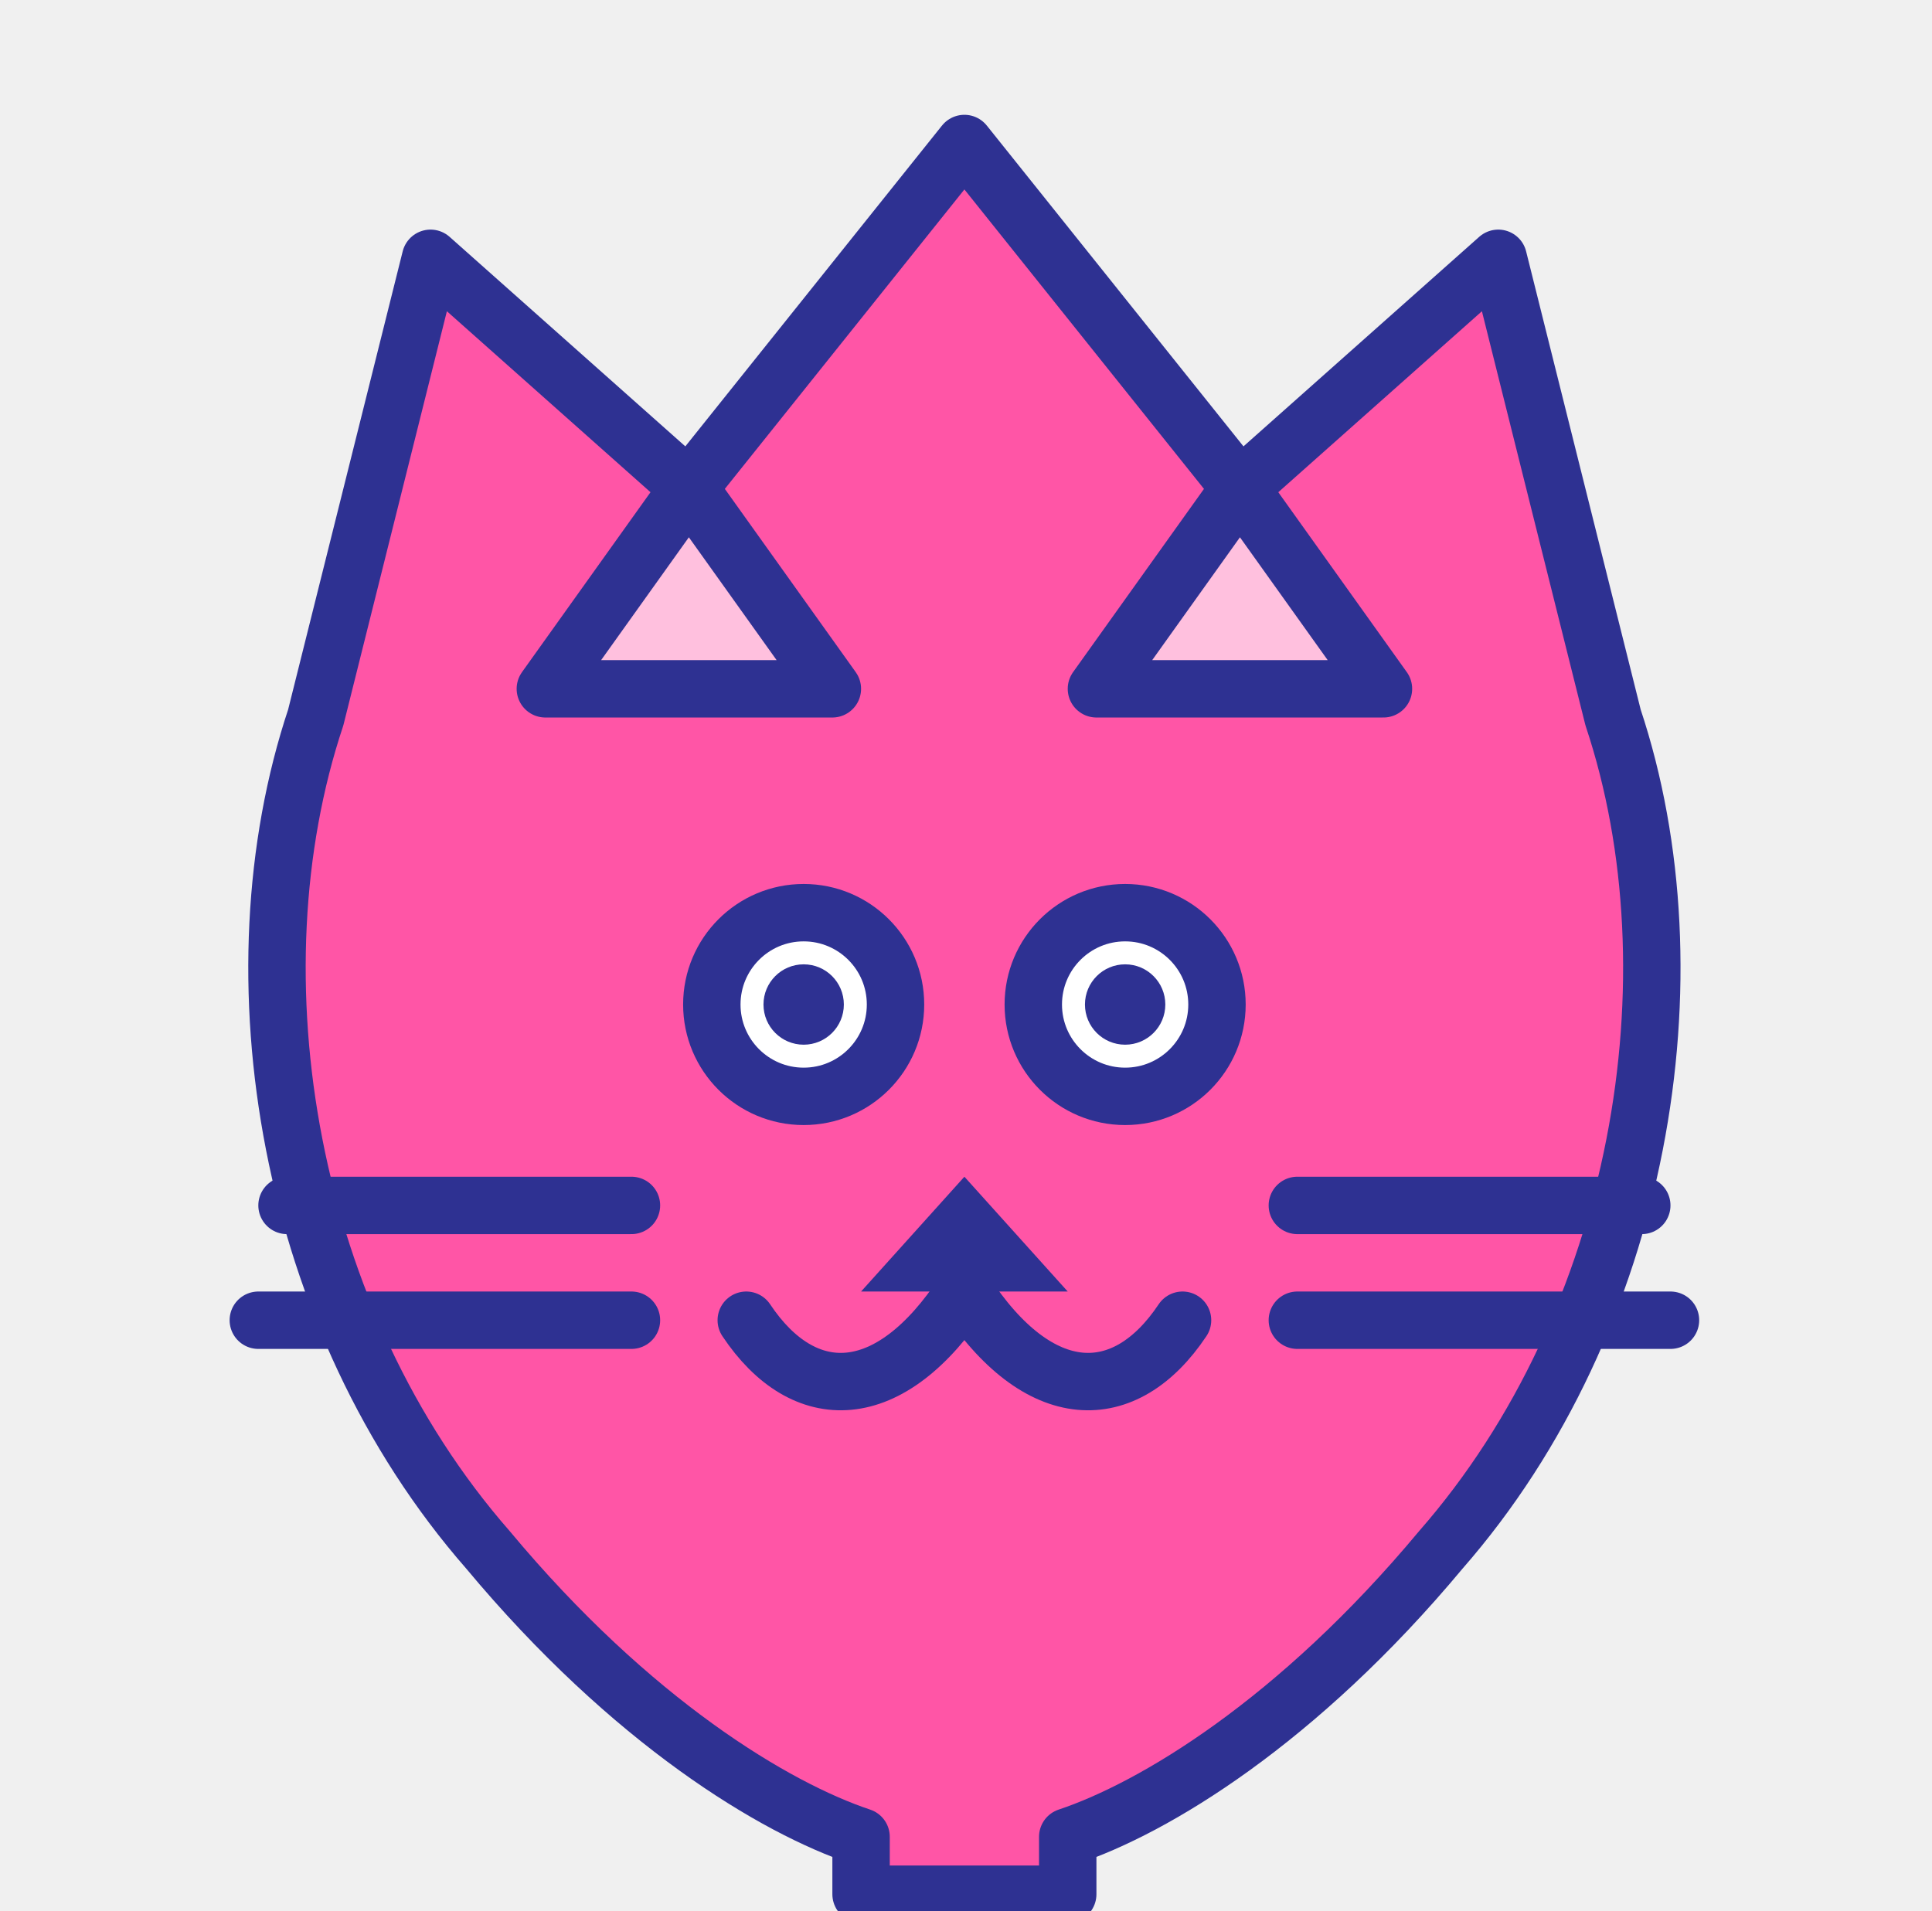
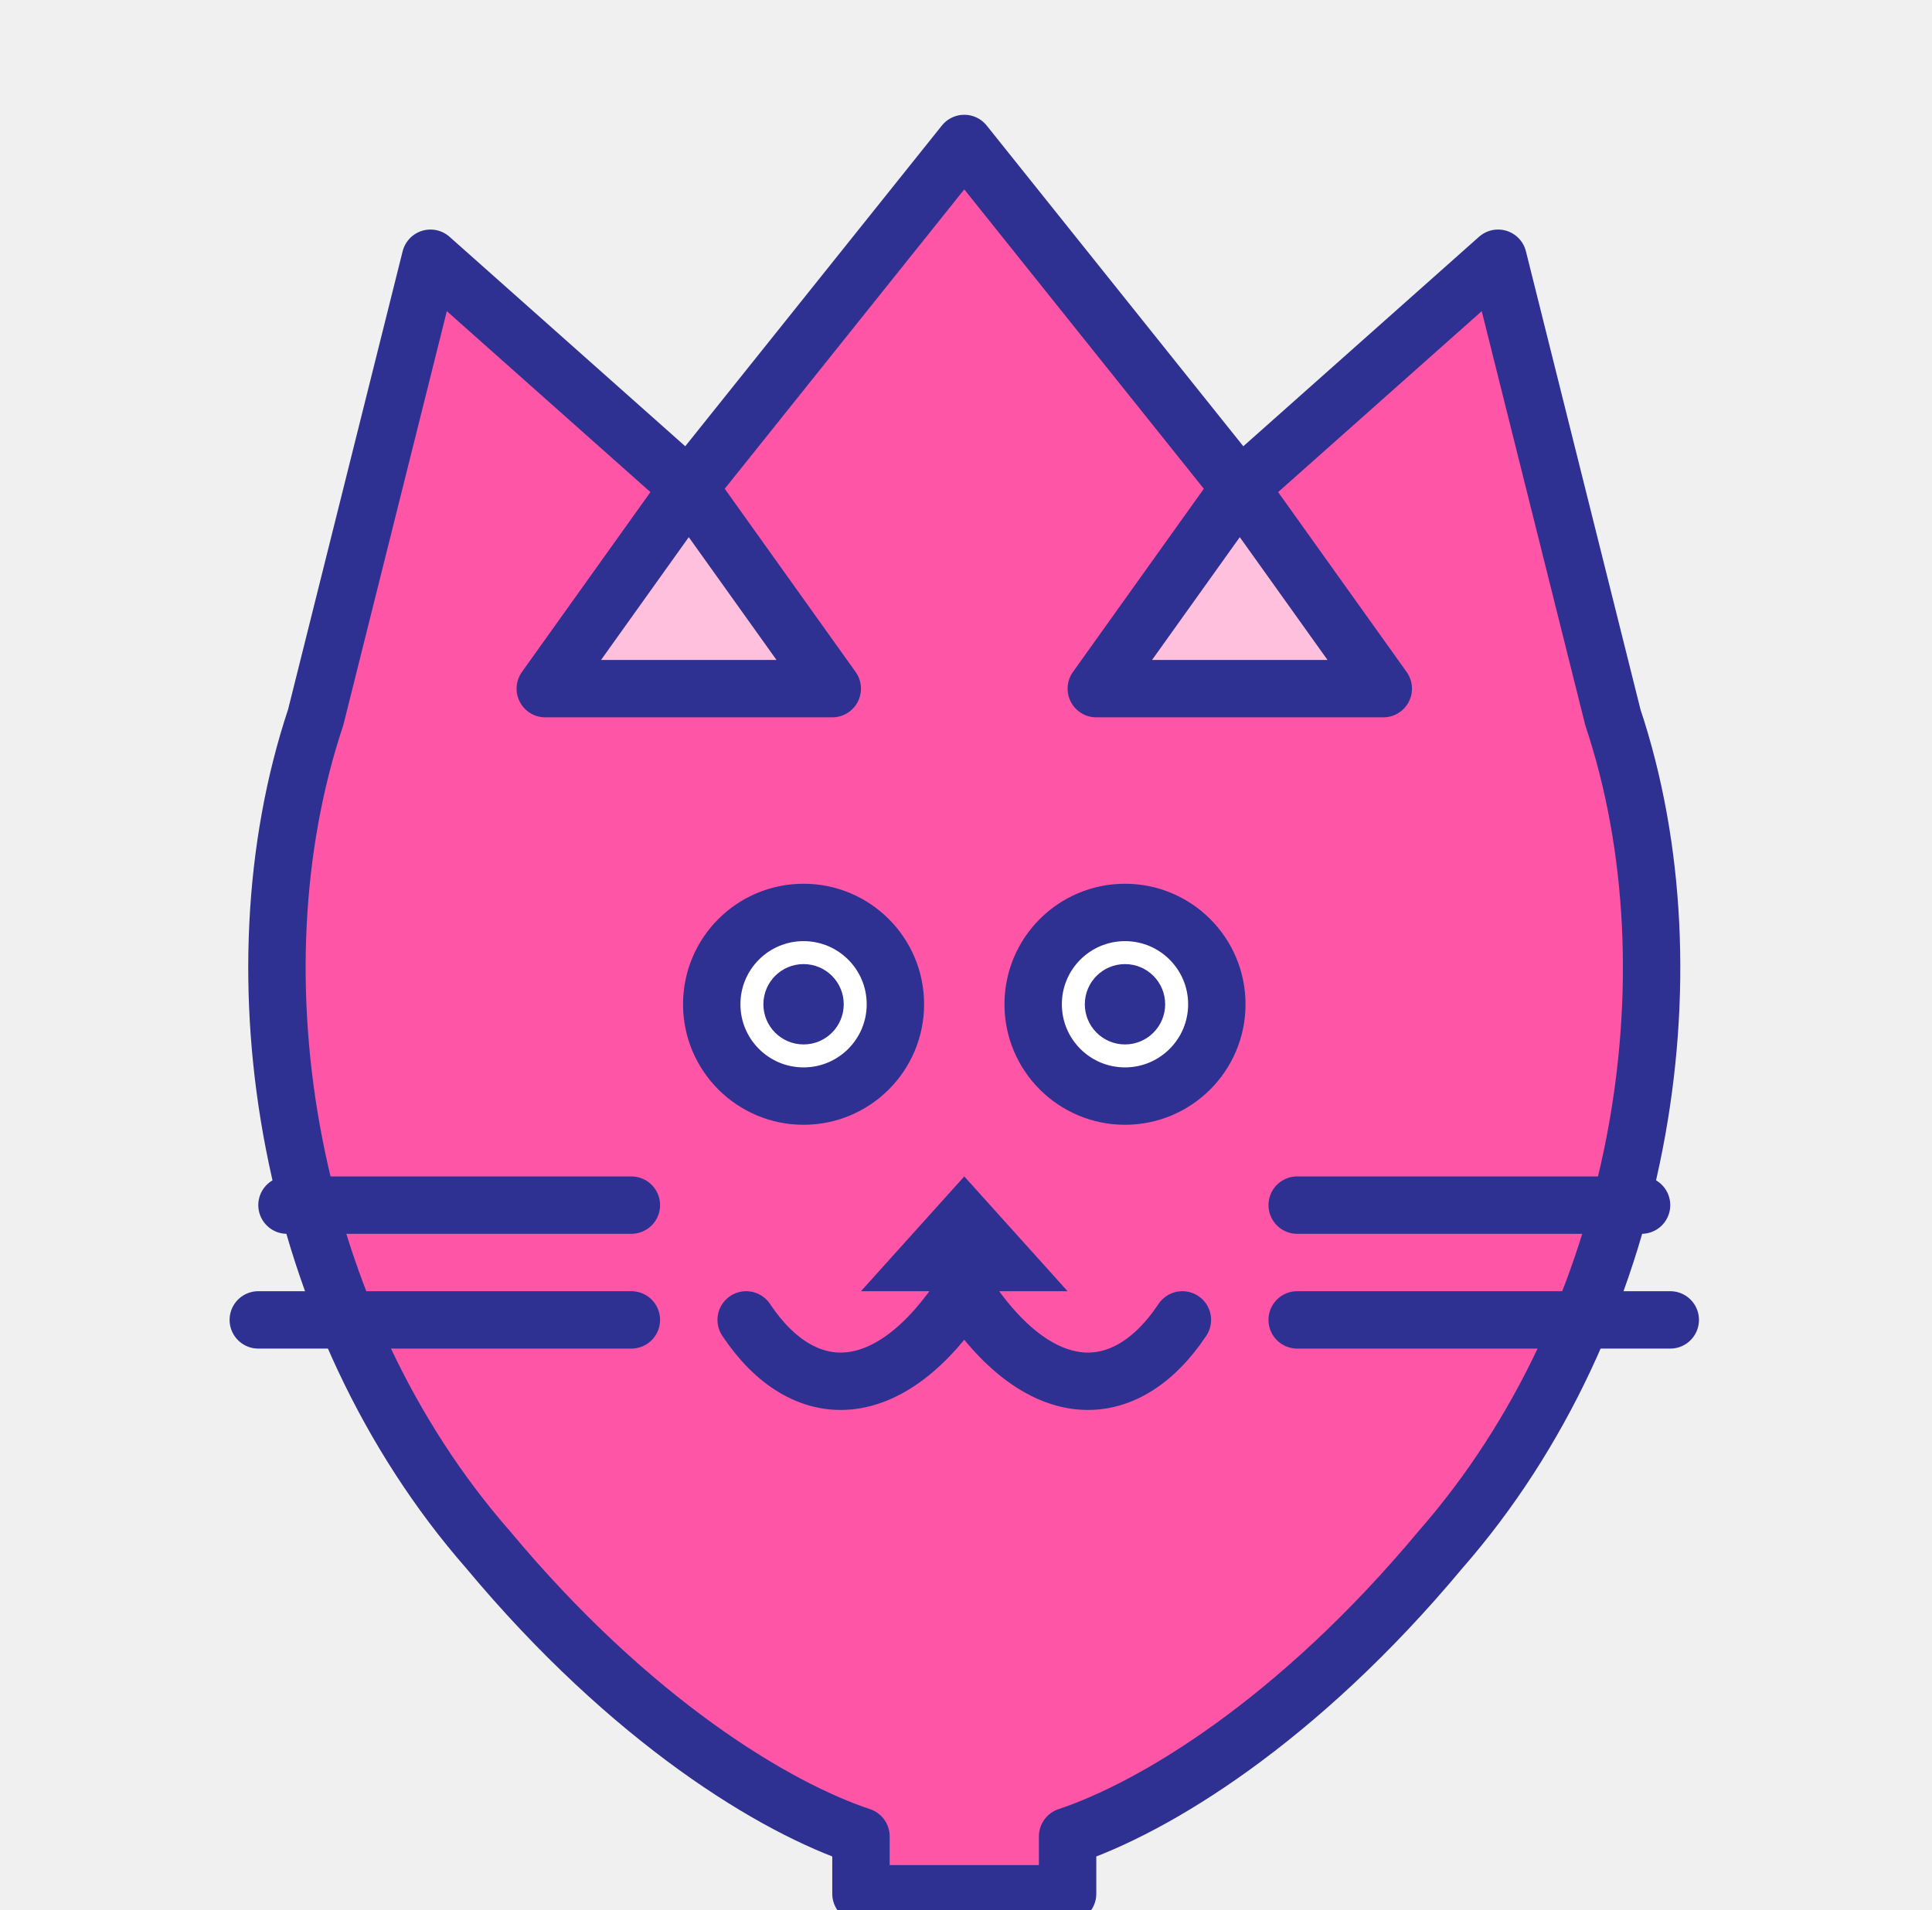
- <svg xmlns="http://www.w3.org/2000/svg" id="a" data-name="Layer 1" viewBox="0 0 336.557 332.847">
-   <g id="b" data-name="line" stroke="#2e3192" stroke-width="10" stroke-miterlimit="10" stroke-linejoin="round" stroke-linecap="round">
-     <path d="       M168 25       L120 85       L75 45       L55 125       C40 170, 50 230, 85 270       C110 300, 135 315, 150 320       L150 330       L186 330       L186 320       C201 315, 226 300, 251 270       C286 230, 296 170, 281 125       L261 45       L216 85       Z     " fill="#ff55a6" />
-     <path d="M120 85 L145 120 L95 120 Z" fill="#ffc0de" />
-     <path d="M216 85 L191 120 L241 120 Z" fill="#ffc0de" />
-     <circle cx="140" cy="175" r="16" fill="#ffffff" />
-     <circle cx="196" cy="175" r="16" fill="#ffffff" />
-     <circle cx="140" cy="175" r="7" fill="#2e3192" stroke="none" />
-     <circle cx="196" cy="175" r="7" fill="#2e3192" stroke="none" />
-     <polygon points="168,205 150,225 186,225" fill="#2e3192" stroke="none" />
-     <path d="M168 225 C155 245, 140 245, 130 230" fill="none" />
-     <path d="M168 225 C181 245, 196 245, 206 230" fill="none" />
-     <path d="M110 210 H50" fill="none" />
-     <path d="M110 230 H45" fill="none" />
-     <path d="M226 210 H286" fill="none" />
-     <path d="M226 230 H291" fill="none" />
+ <svg xmlns="http://www.w3.org/2000/svg" id="a" version="1.1" viewBox="0 0 336.6 332.8">
+   <defs>
+     <style>
+       .st0 {
+         fill: #ff55a6;
+       }
+ 
+       .st0, .st1, .st2, .st3 {
+         stroke: #2e3192;
+         stroke-linecap: round;
+         stroke-linejoin: round;
+         stroke-width: 10px;
+       }
+ 
+       .st1 {
+         fill: #ffc0de;
+       }
+ 
+       .st4 {
+         fill: #2e3192;
+       }
+ 
+       .st2 {
+         fill: #fff;
+       }
+ 
+       .st3 {
+         fill: none;
+       }
+     </style>
+   </defs>
+   <g id="b">
+     <path class="st0" d="M168,25l-48,60-45-40-20,80c-15,45-5,105,30,145,25,30,50,45,65,50v10h36v-10c15-5,40-20,65-50,35-40,45-100,30-145l-20-80-45,40-48-60Z" />
+     <path class="st1" d="M120,85l25,35h-50l25-35Z" />
+     <path class="st1" d="M216,85l-25,35h50l-25-35Z" />
+     <circle class="st2" cx="140" cy="175" r="16" />
+     <circle class="st2" cx="196" cy="175" r="16" />
+     <circle class="st4" cx="140" cy="175" r="7" />
+     <circle class="st4" cx="196" cy="175" r="7" />
+     <polygon class="st4" points="168 205 150 225 186 225 168 205" />
+     <path class="st3" d="M168,225c-13,20-28,20-38,5" />
+     <path class="st3" d="M168,225c13,20,28,20,38,5" />
+     <path class="st3" d="M110,210h-60" />
+     <path class="st3" d="M110,230H45" />
+     <path class="st3" d="M226,210h60" />
+     <path class="st3" d="M226,230h65" />
  </g>
</svg>
